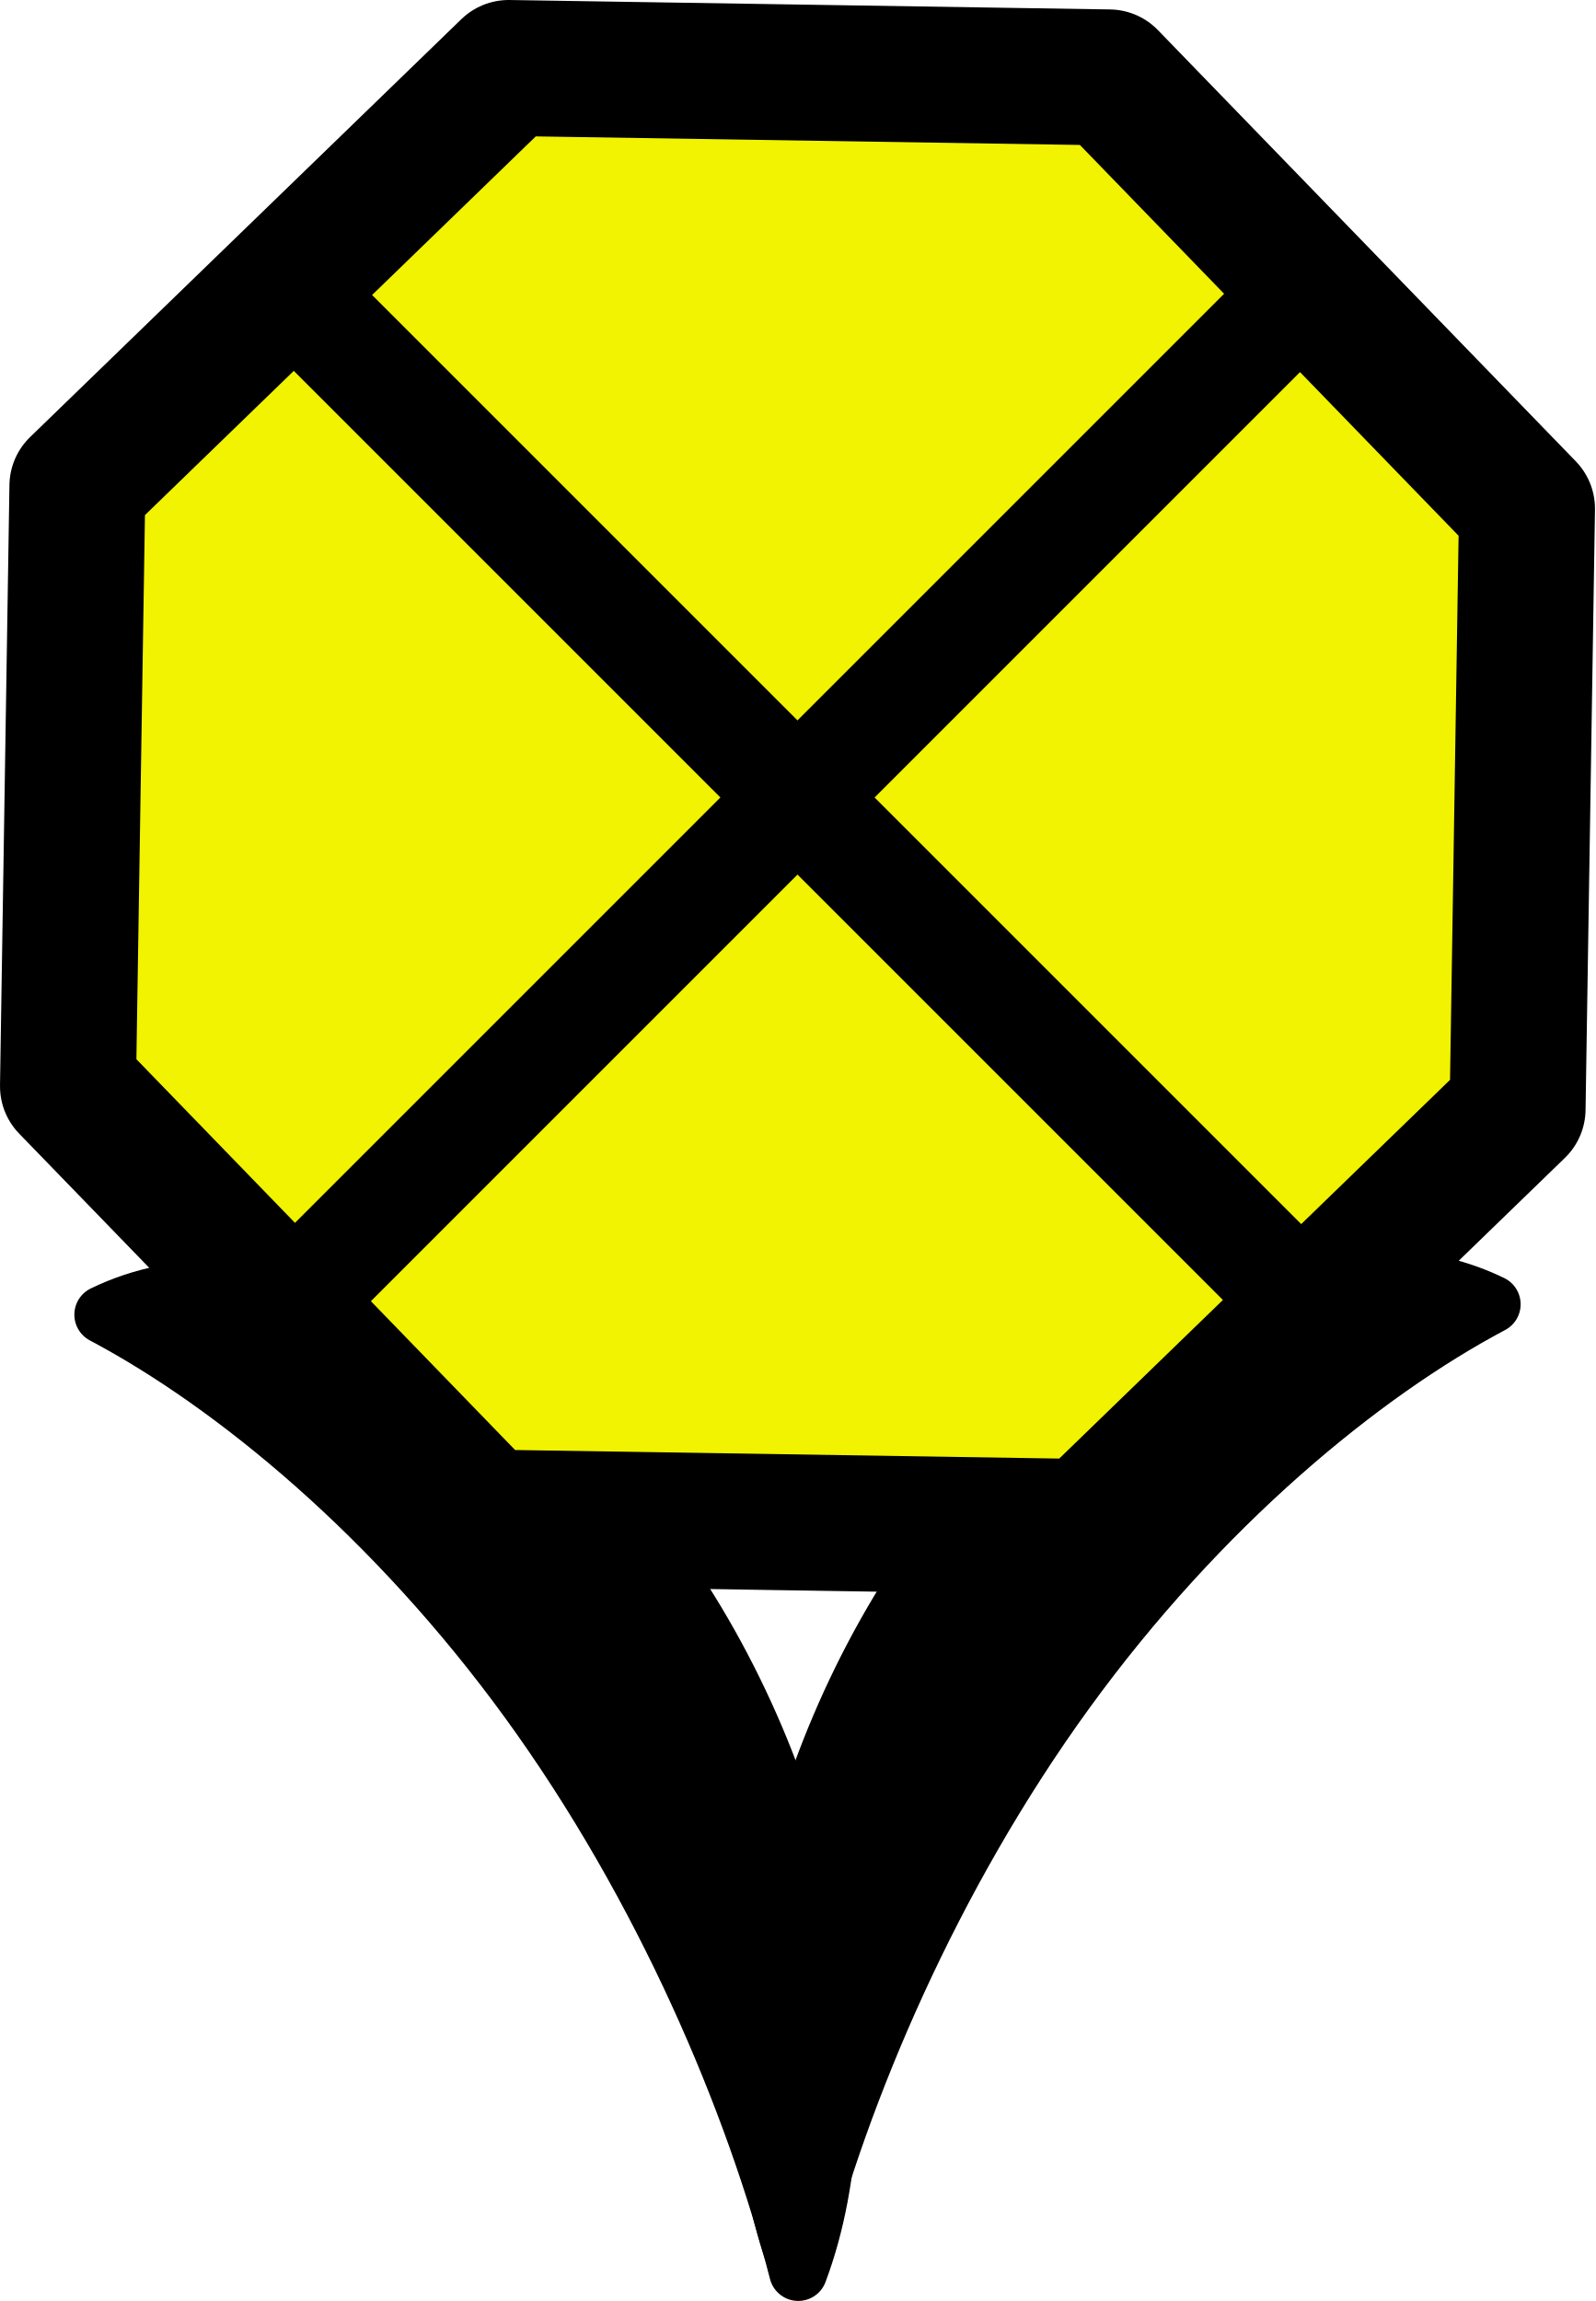
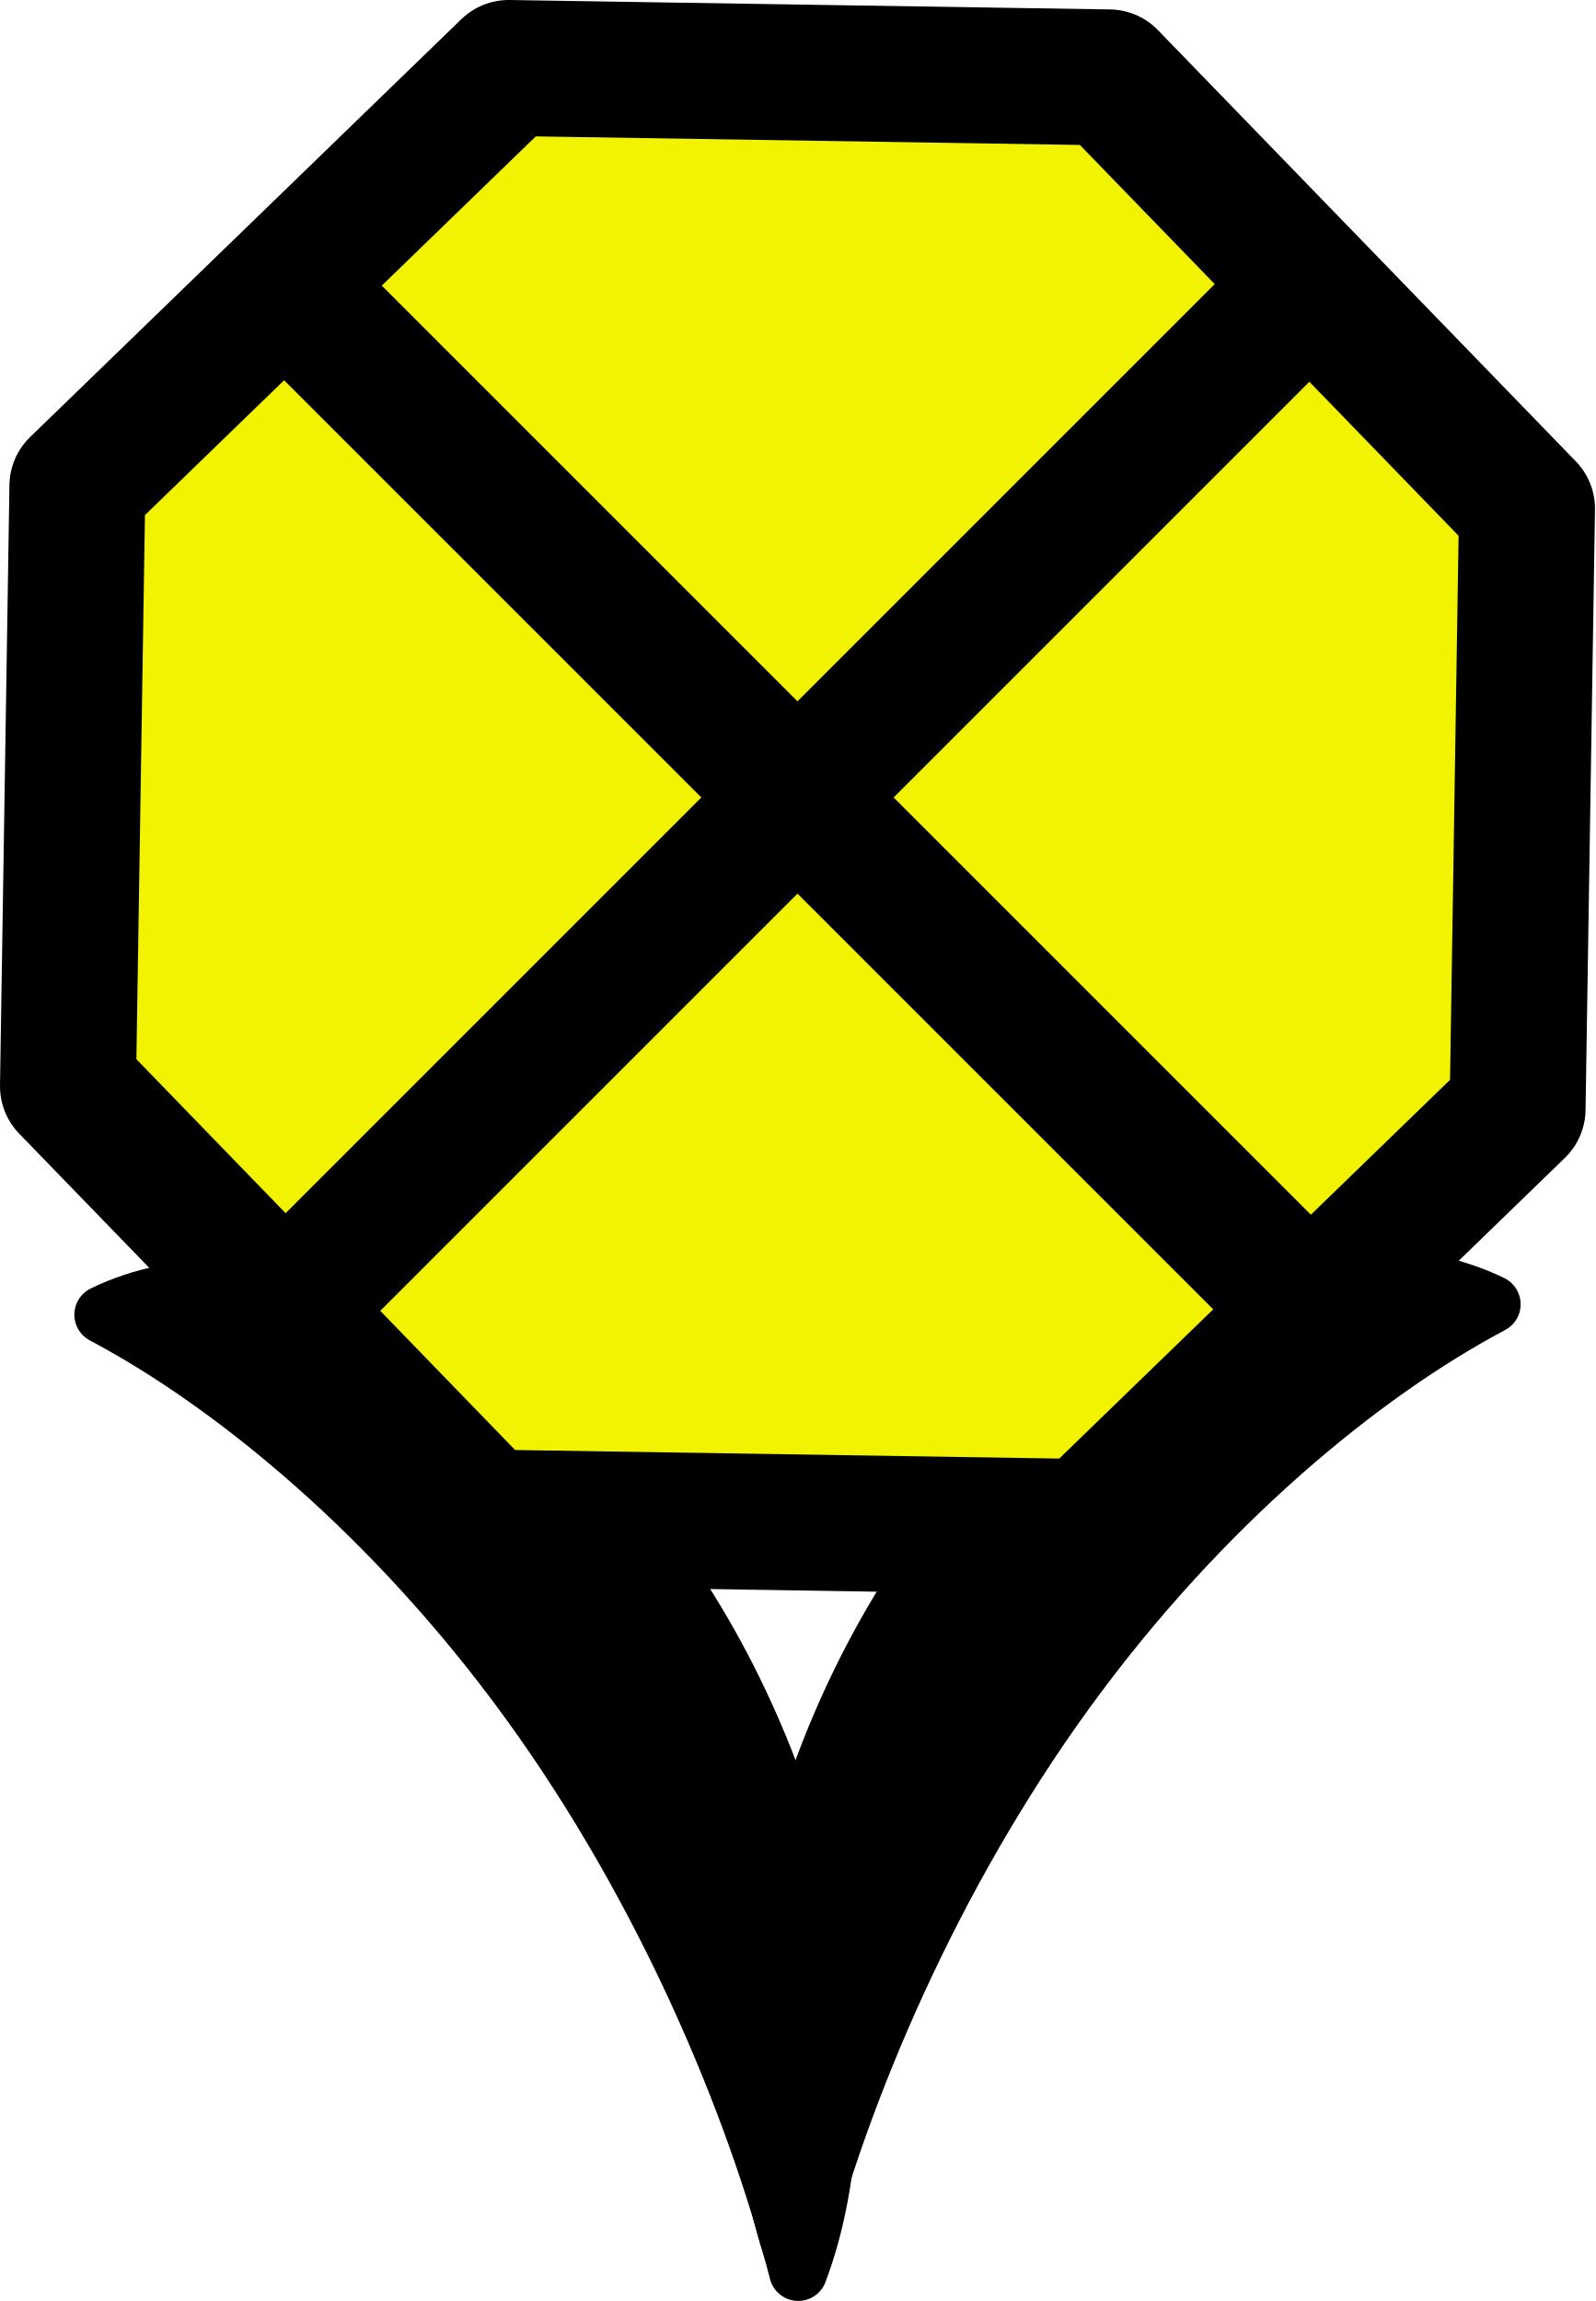
<svg xmlns="http://www.w3.org/2000/svg" width="100%" height="100%" viewBox="0 0 1711 2468" version="1.1" xml:space="preserve" style="fill-rule:evenodd;clip-rule:evenodd;stroke-linecap:round;stroke-linejoin:round;stroke-miterlimit:1.5;">
  <g>
    <path d="M110.997,1410.08c163.589,-79.684 412.399,15.432 589.133,258.917c176.734,243.485 231.475,566.57 156.023,767.68c-46.83,-182.729 -144.11,-412.722 -288.663,-611.871c-144.552,-199.149 -317.034,-340.805 -456.493,-414.726Z" style="stroke:#000;stroke-width:62.5px;" />
    <path d="M1599.72,1398.92c-163.588,-79.684 -412.399,15.432 -589.133,258.917c-176.734,243.485 -231.475,566.57 -156.023,767.68c46.831,-182.728 144.111,-412.722 288.663,-611.871c144.552,-199.149 317.035,-340.805 456.493,-414.726Z" style="stroke:#000;stroke-width:62.5px;" />
  </g>
-   <path d="M83.034,521.145l462.535,-448.228l644.007,10.117l448.228,462.535l-10.117,644.007l-462.535,448.228l-644.007,-10.117l-448.228,-462.535l10.117,-644.007Z" style="fill:#f1f300;stroke:#000;stroke-width:145.83px;" />
+   <path d="M83.034,521.145l462.535,-448.228l644.007,10.117l448.228,462.535l-10.117,644.007l-462.535,448.228l-644.007,-10.117l-448.228,-462.535l10.117,-644.007Z" style="fill:#f2f301;stroke:#000;stroke-width:145.83px;" />
  <g>
-     <path d="M1313.71,314.299l-999.414,999.414l82.708,82.708l999.414,-999.414l-82.708,-82.708Z" />
-     <path d="M1396.55,1313.86l-999.693,-999.693l-82.685,82.685l999.693,999.693l82.685,-82.685Z" />
+     <path d="M1303.51,304.093l-999.414,999.414l103.12,103.12l999.414,-999.414l-103.12,-103.12Z" />
+     <path d="M1406.77,1303.65l-999.693,-999.693l-103.12,103.12l999.693,999.693l103.12,-103.12Z" />
  </g>
</svg>
